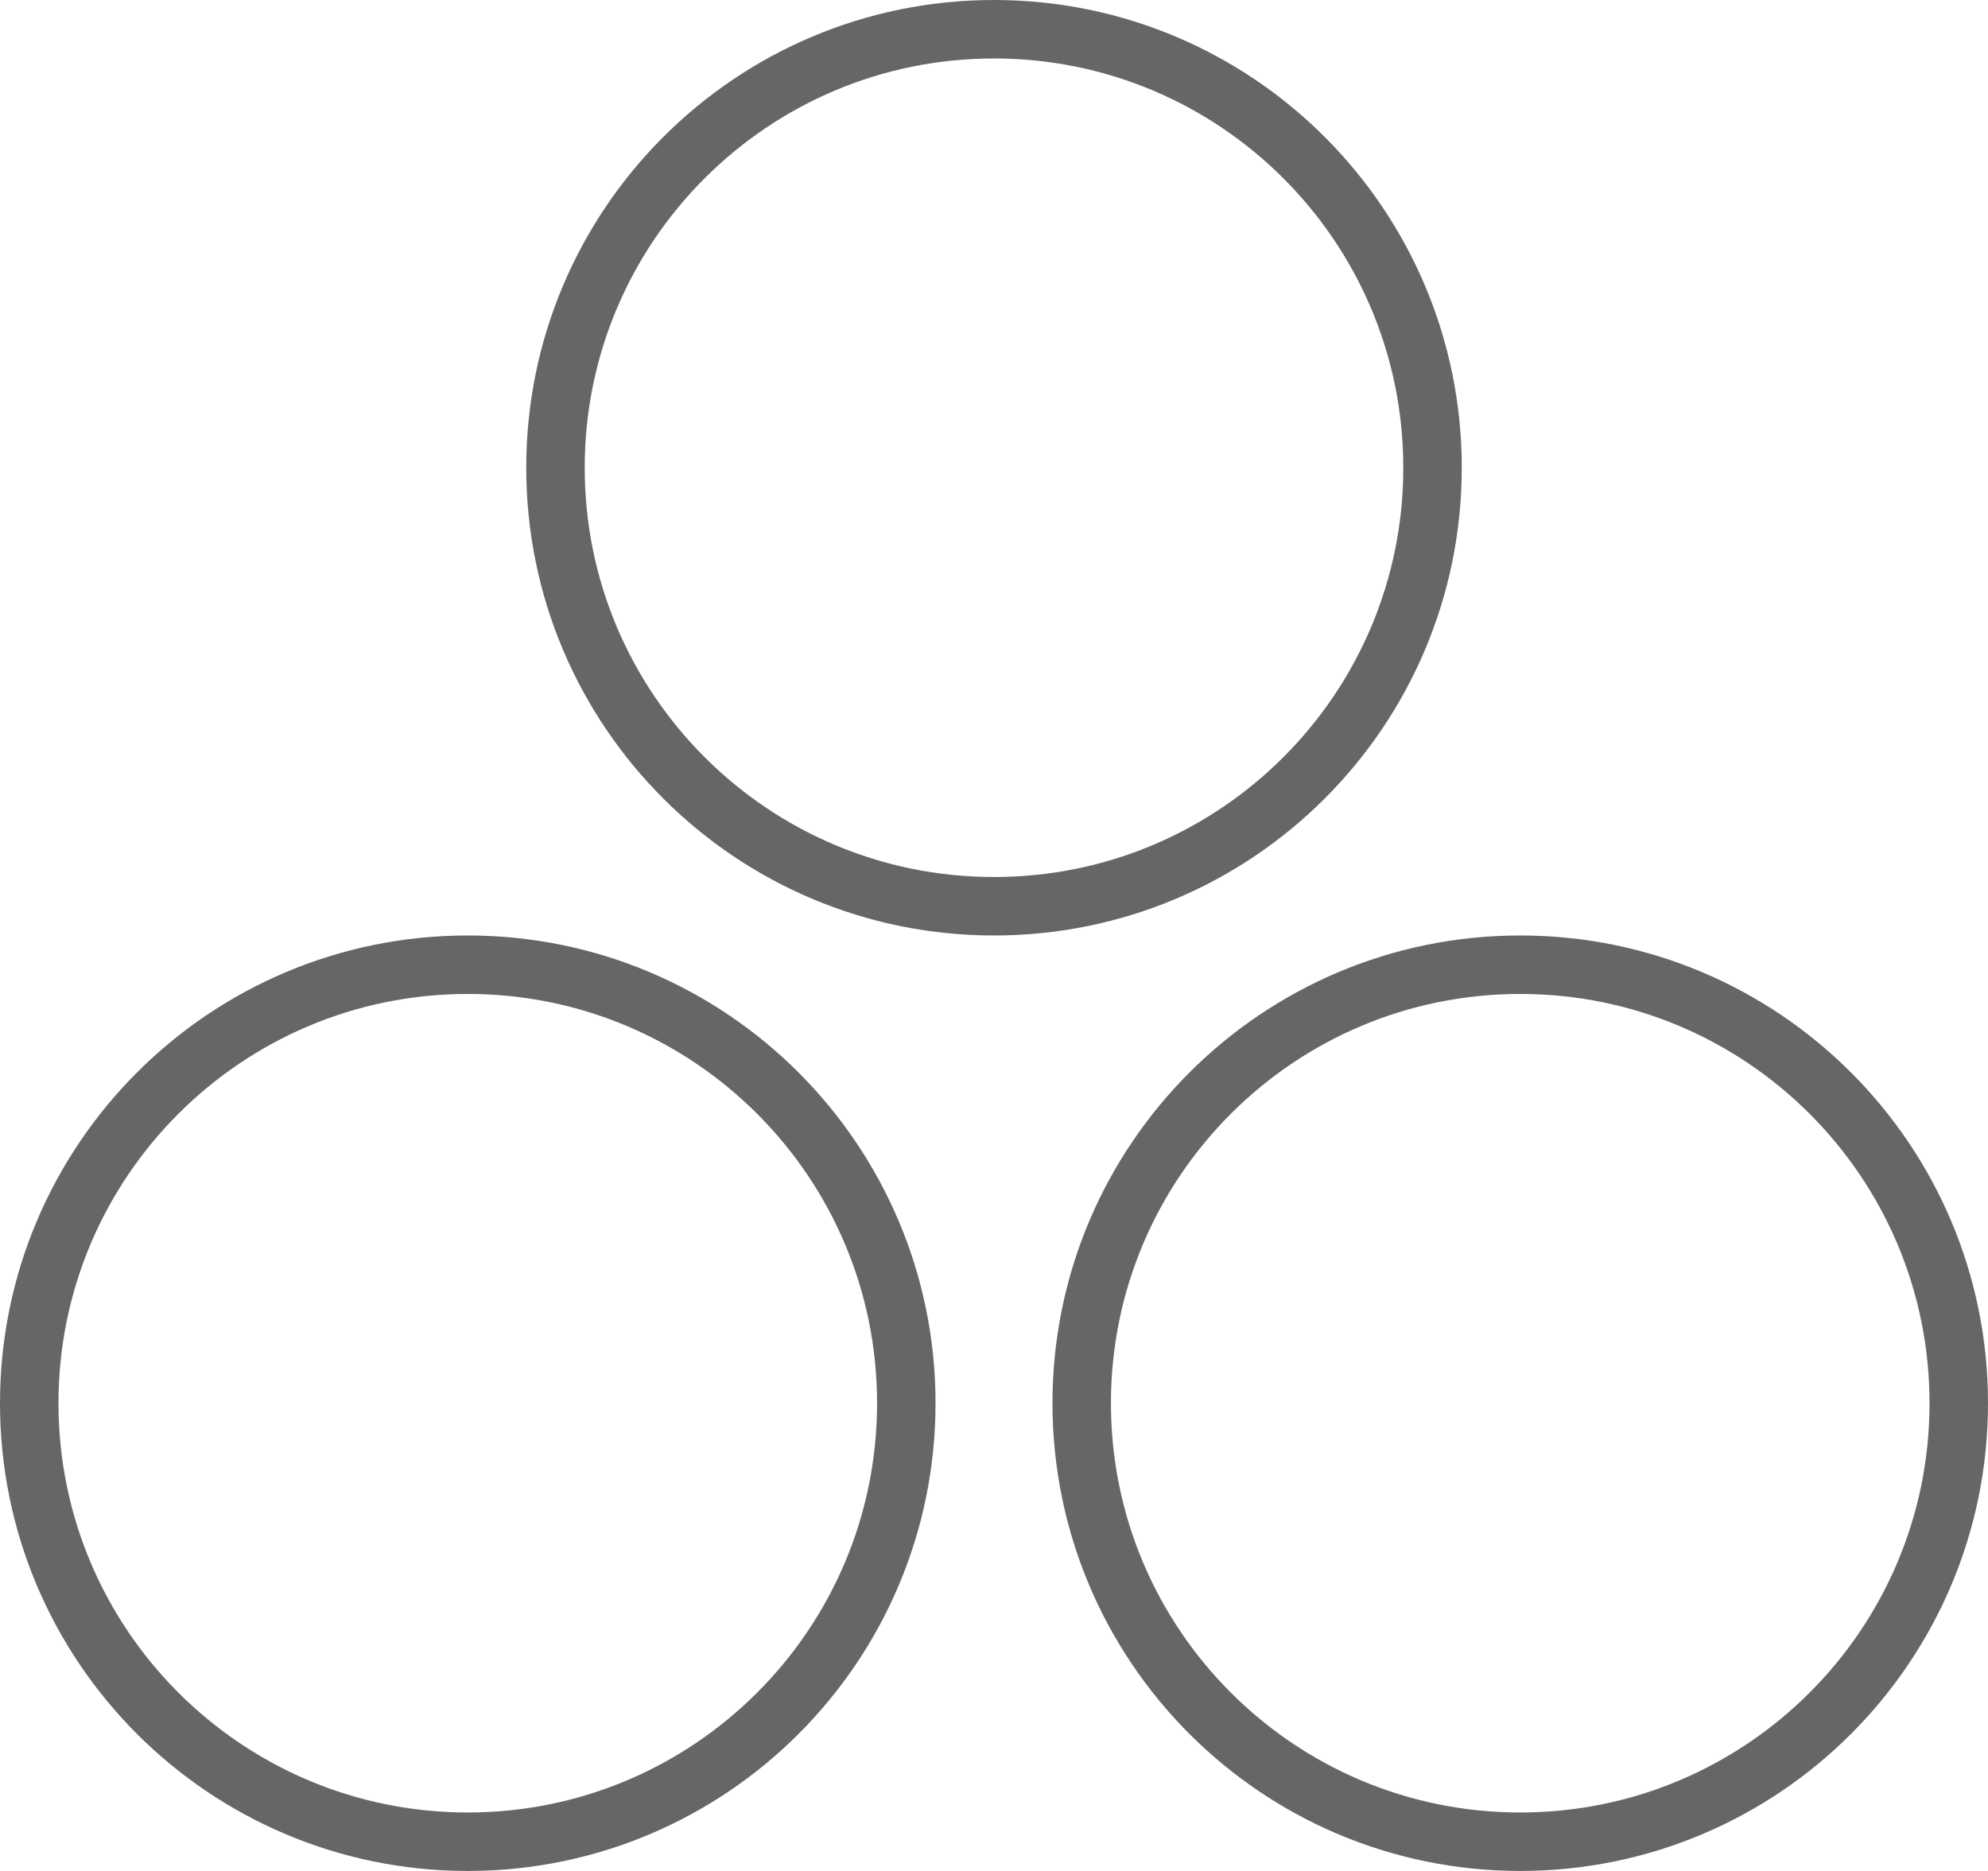
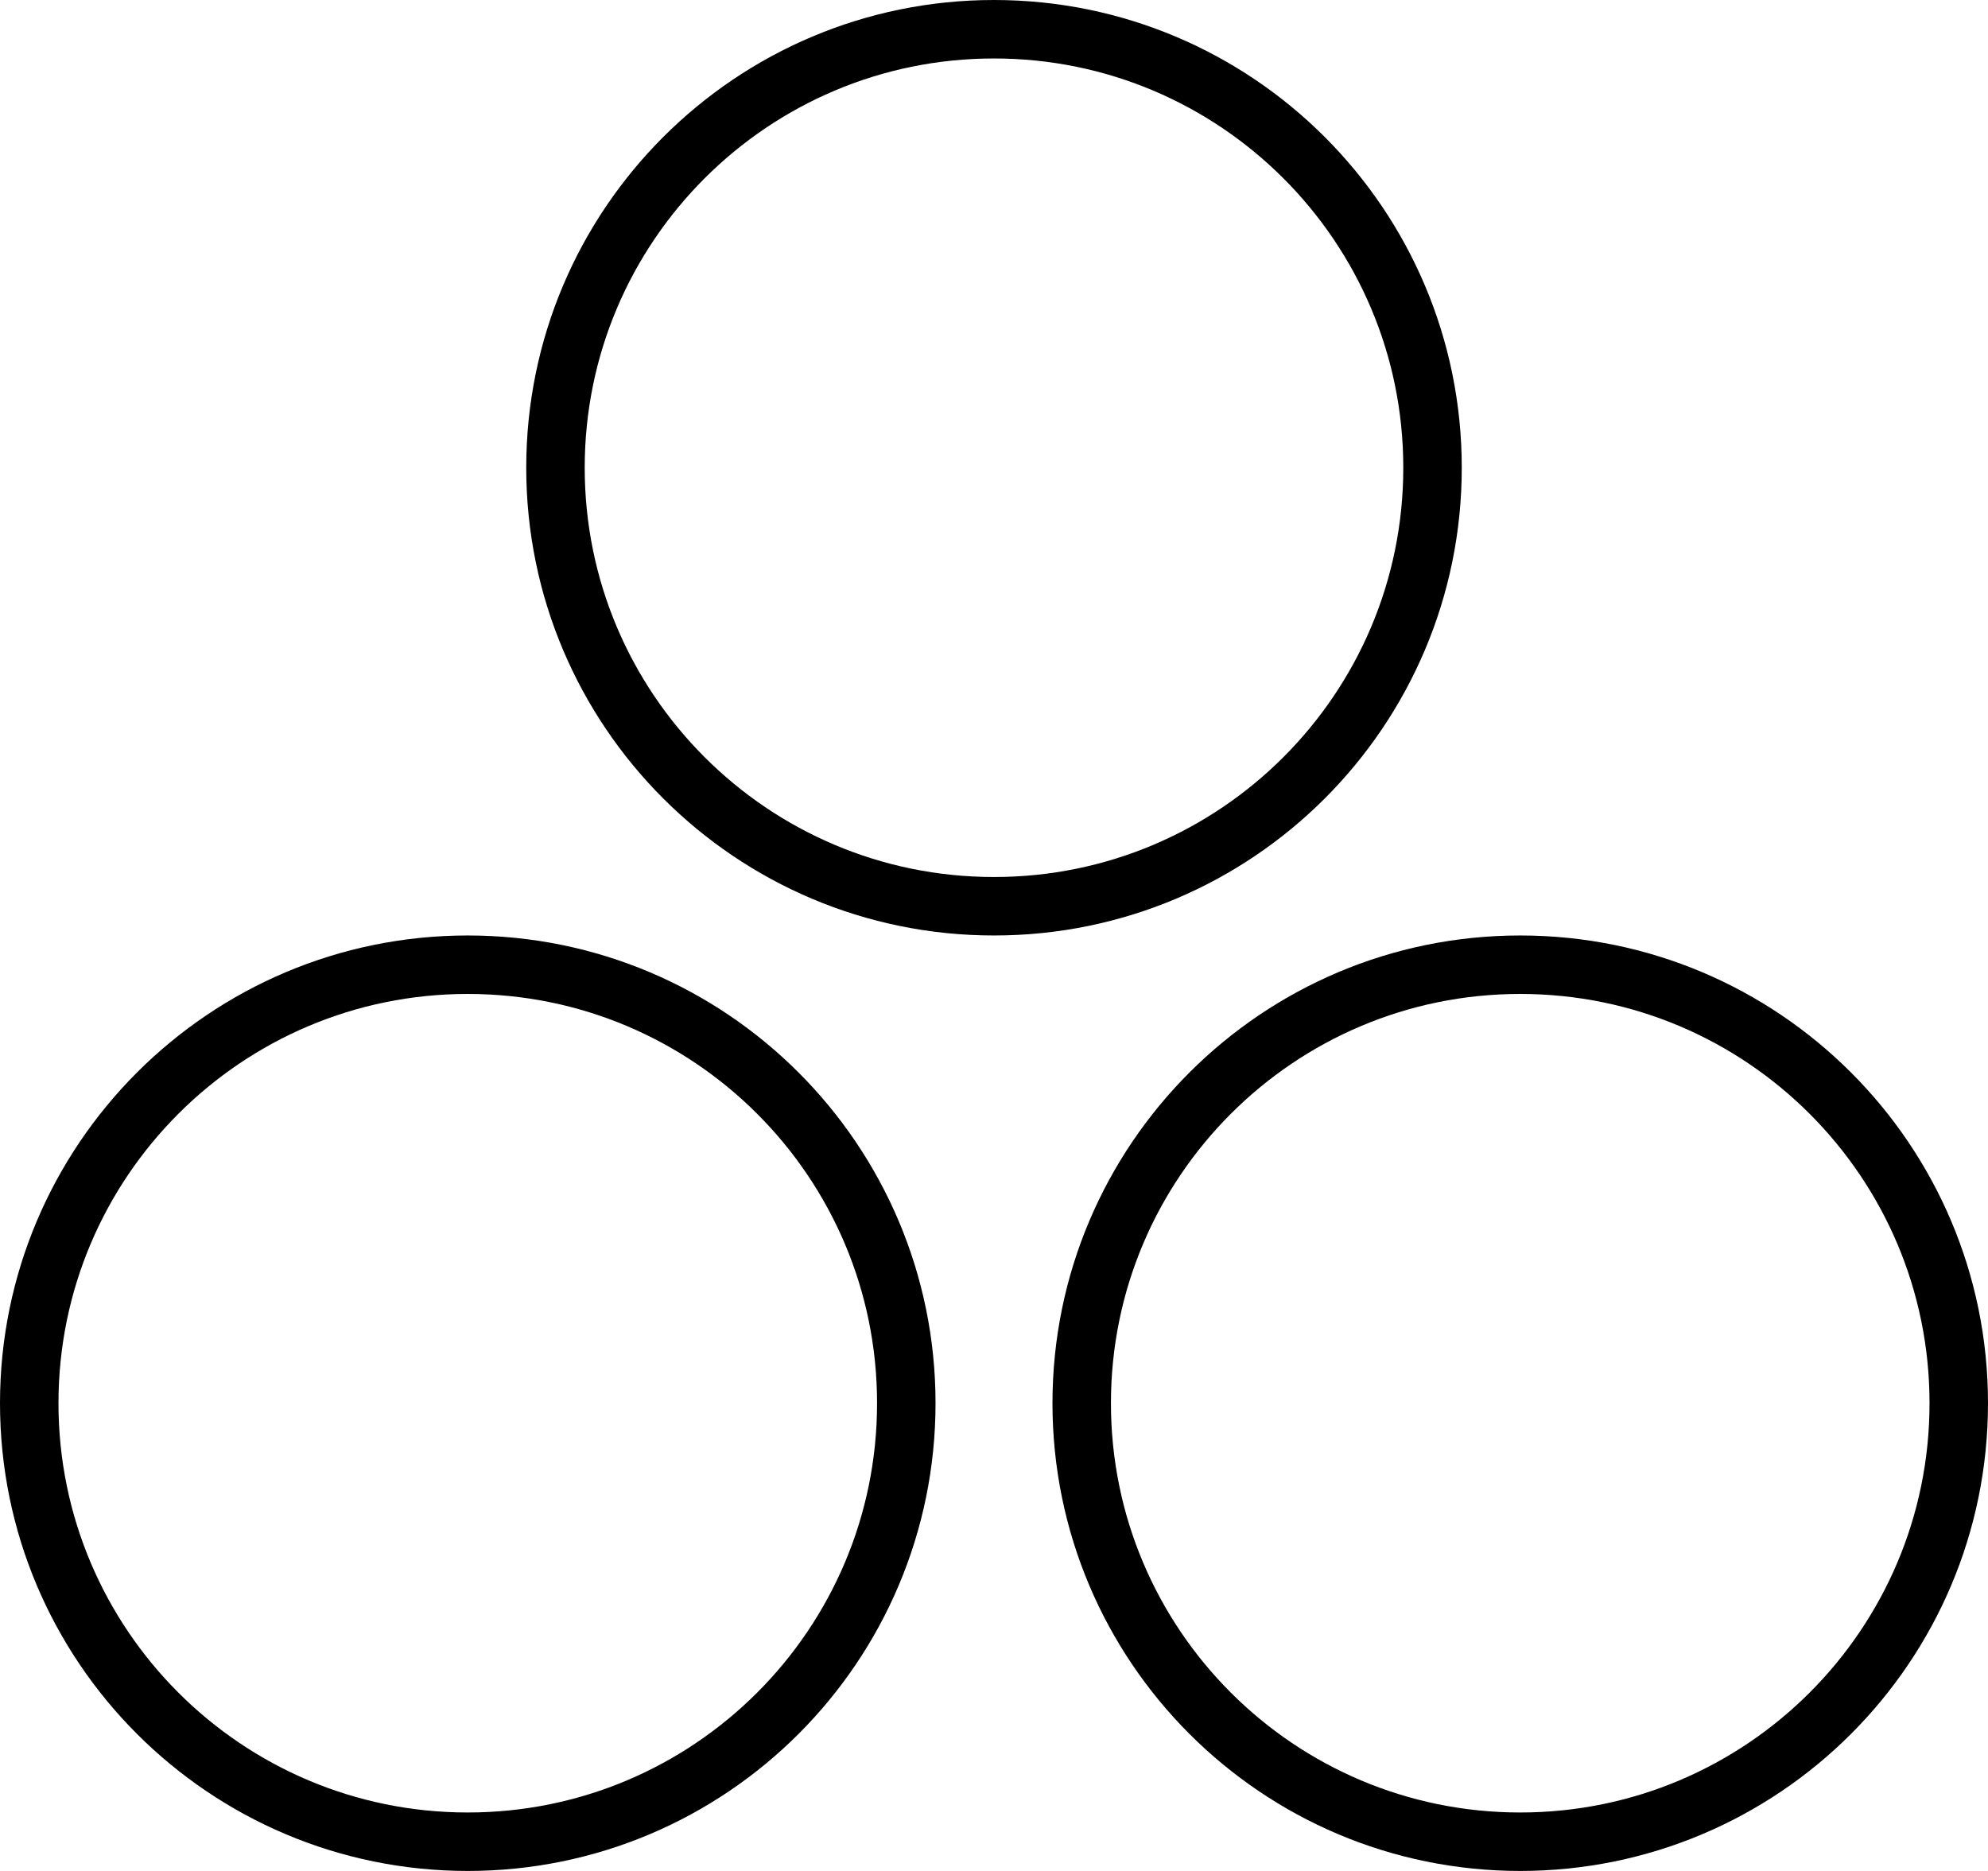
<svg xmlns="http://www.w3.org/2000/svg" width="34" height="32" viewBox="0 0 34 32" fill="none">
-   <circle cx="17" cy="8" r="7.5" stroke="#666666" />
-   <circle cx="8" cy="24" r="7.5" stroke="#666666" />
-   <circle cx="26" cy="24" r="7.5" stroke="#666666" />
+   <circle cx="17" cy="8" r="7.5" stroke="currentColor" />
+   <circle cx="8" cy="24" r="7.5" stroke="currentColor" />
+   <circle cx="26" cy="24" r="7.5" stroke="currentColor" />
</svg>
